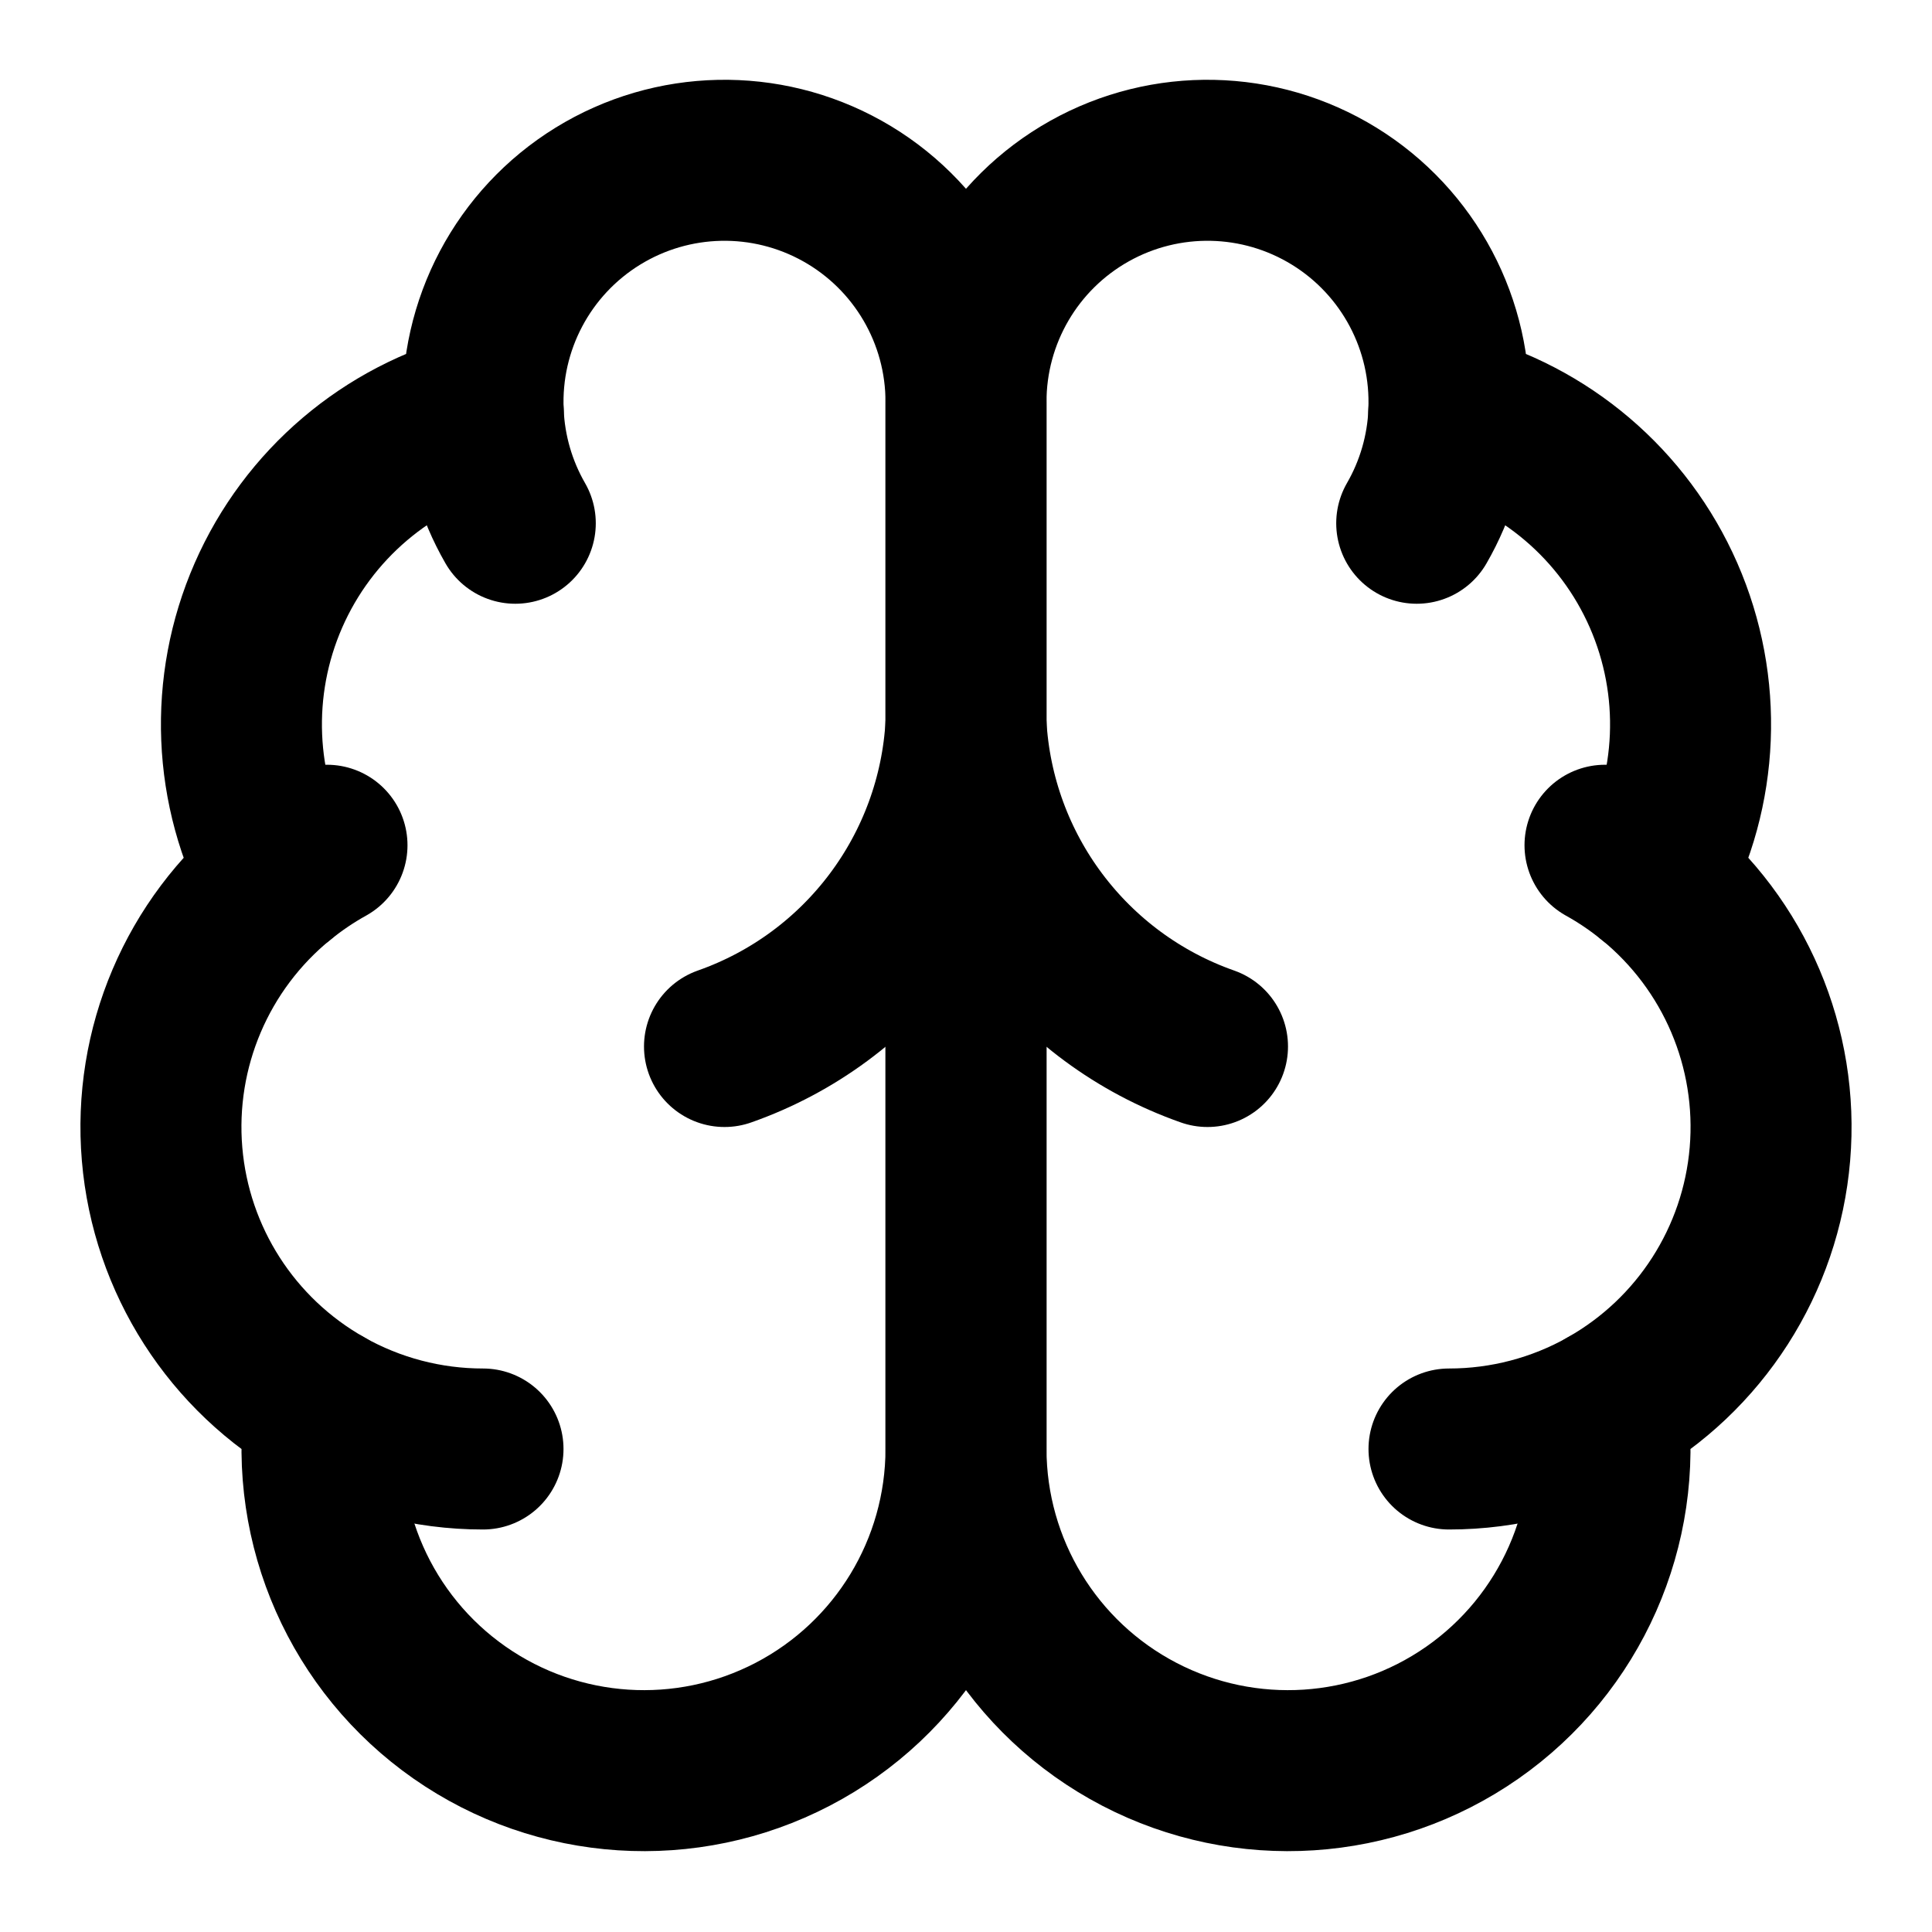
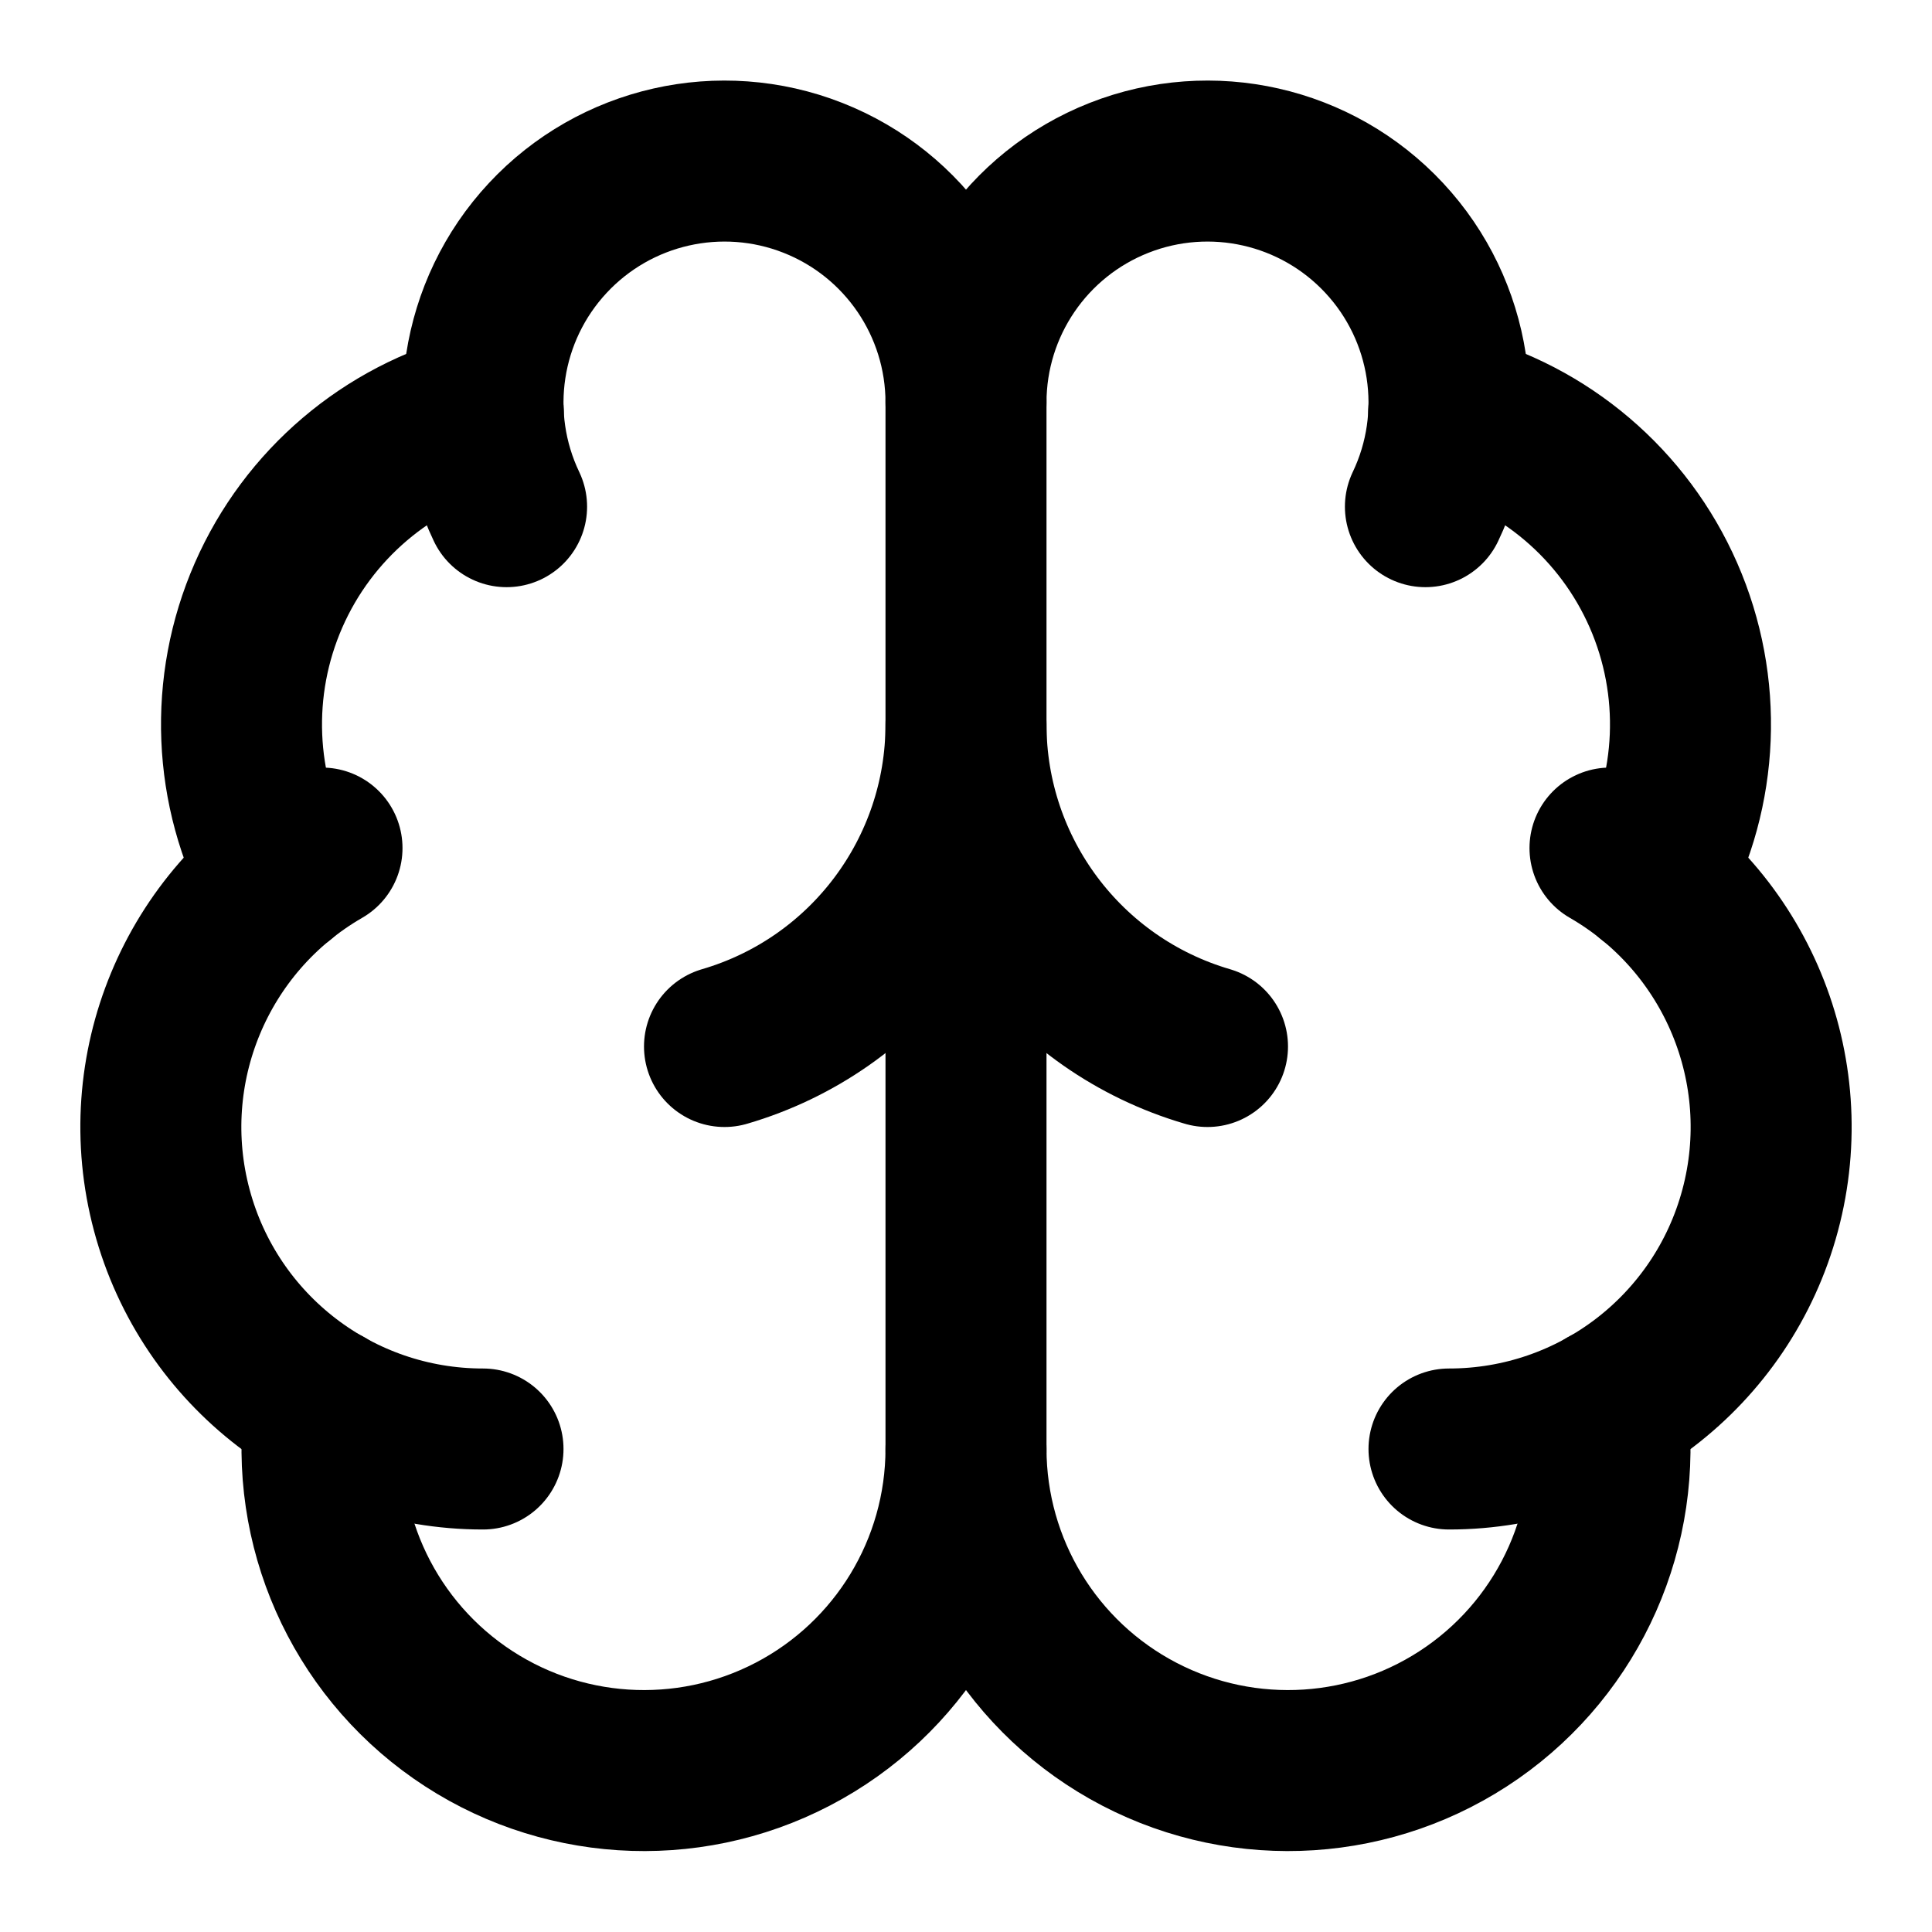
- <svg xmlns="http://www.w3.org/2000/svg" viewBox="0 0 24 24" width="24" height="24" fill="none" stroke="#000000" stroke-width="2" stroke-linecap="round" stroke-linejoin="round">
-   <path d="M12 5a3 3 0 1 0-5.997.125 4 4 0 0 0-2.526 5.77 4 4 0 0 0 .556 6.588A4 4 0 1 0 12 18Z" />
-   <path d="M12 5a3 3 0 1 1 5.997.125 4 4 0 0 1 2.526 5.77 4 4 0 0 1-.556 6.588A4 4 0 1 1 12 18Z" />
-   <path d="M15 13a4.5 4.5 0 0 1-3-4 4.5 4.5 0 0 1-3 4" />
-   <path d="M17.599 6.5a3 3 0 0 0 .399-1.375" />
-   <path d="M6.003 5.125A3 3 0 0 0 6.401 6.5" />
-   <path d="M3.477 10.896a4 4 0 0 1 .585-.396" />
-   <path d="M19.938 10.5a4 4 0 0 1 .585.396" />
-   <path d="M6 18a4 4 0 0 1-1.967-.516" />
-   <path d="M19.967 17.484A4 4 0 0 1 18 18" />
+ <svg xmlns="http://www.w3.org/2000/svg" class="lucide lucide-brain" width="24" height="24" viewBox="0 0 24 24" fill="none" stroke="currentColor" stroke-width="2" stroke-linecap="round" stroke-linejoin="round">
+   <path d="M12 18V5" />
+   <path d="M15 13a4.17 4.17 0 01-3-4 4.17 4.17 0 01-3 4" />
+   <path d="M17.707 6.294A3 3 0 1012 5a3 3 0 10-5.707 1.294" />
+   <path d="M17.996 5.125a4 4 0 012.526 5.77" />
+   <path d="M18 18a4 4 0 002-7.465" />
+   <path d="M19.967 17.482a4 4 0 11-7.967.517 4 4 0 11-7.967-.517" />
+   <path d="M6 18a4 4 0 01-2-7.465" />
+   <path d="M6.004 5.125a4 4 0 00-2.526 5.77" />
</svg>
